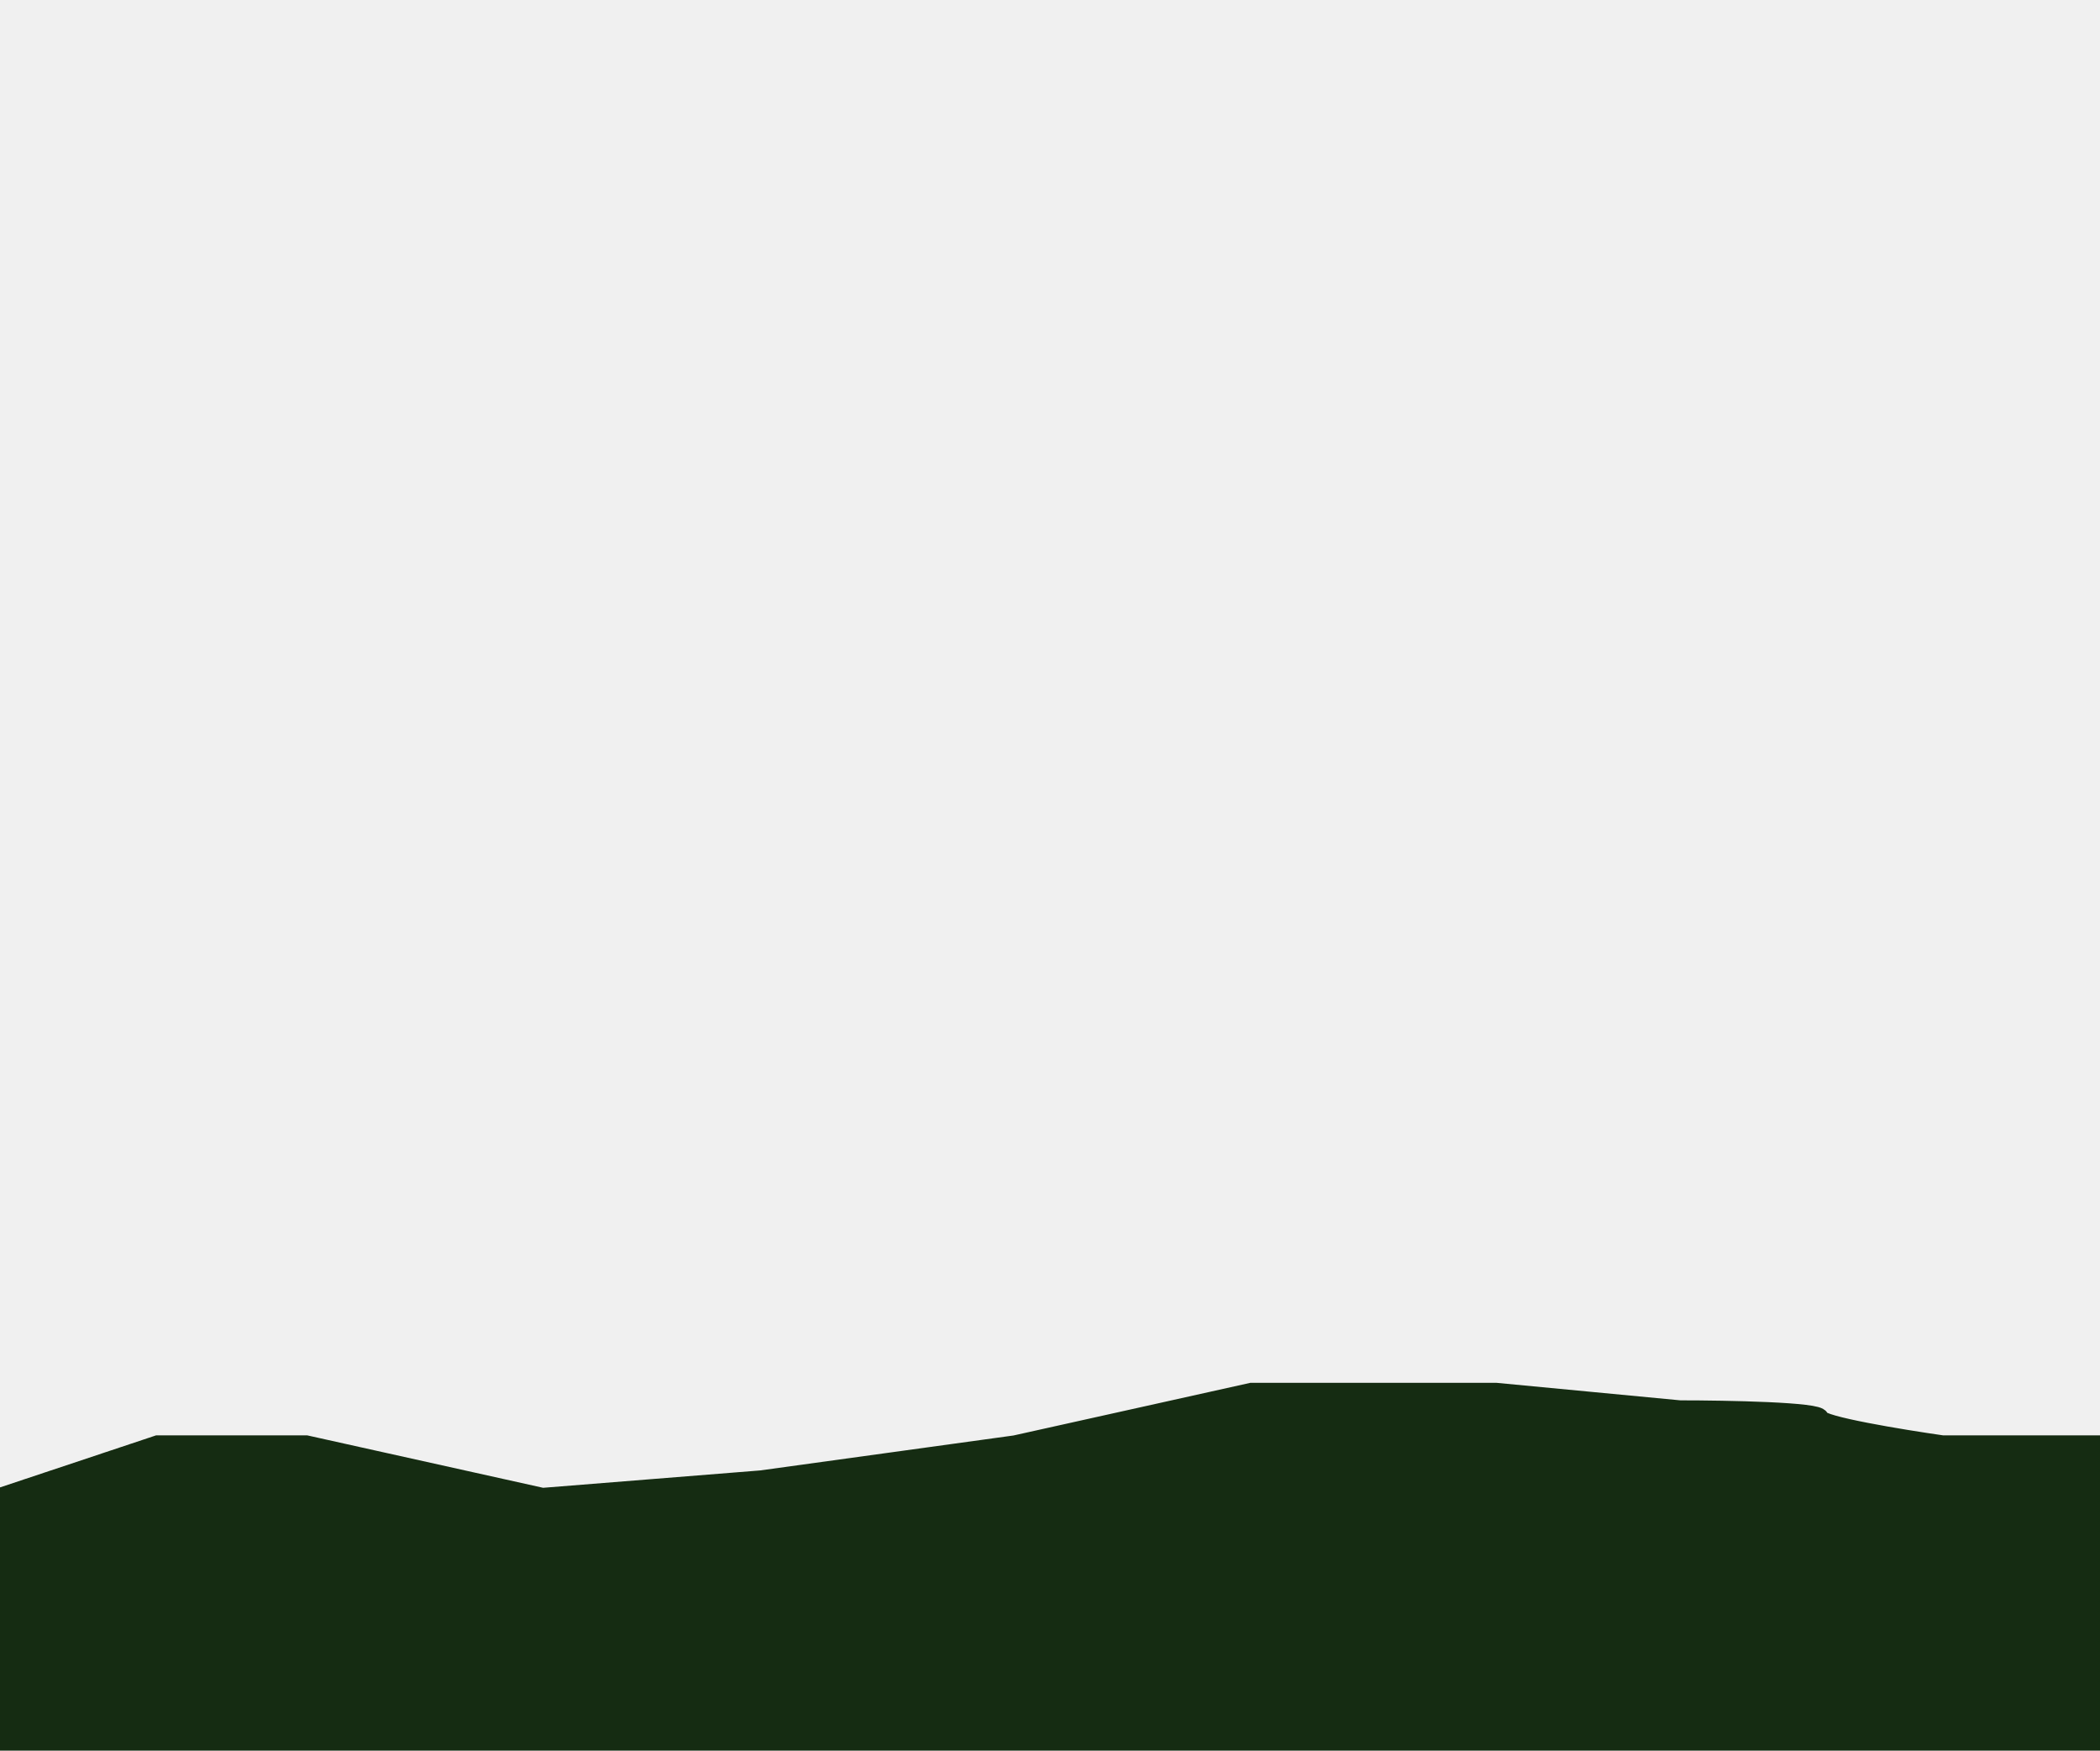
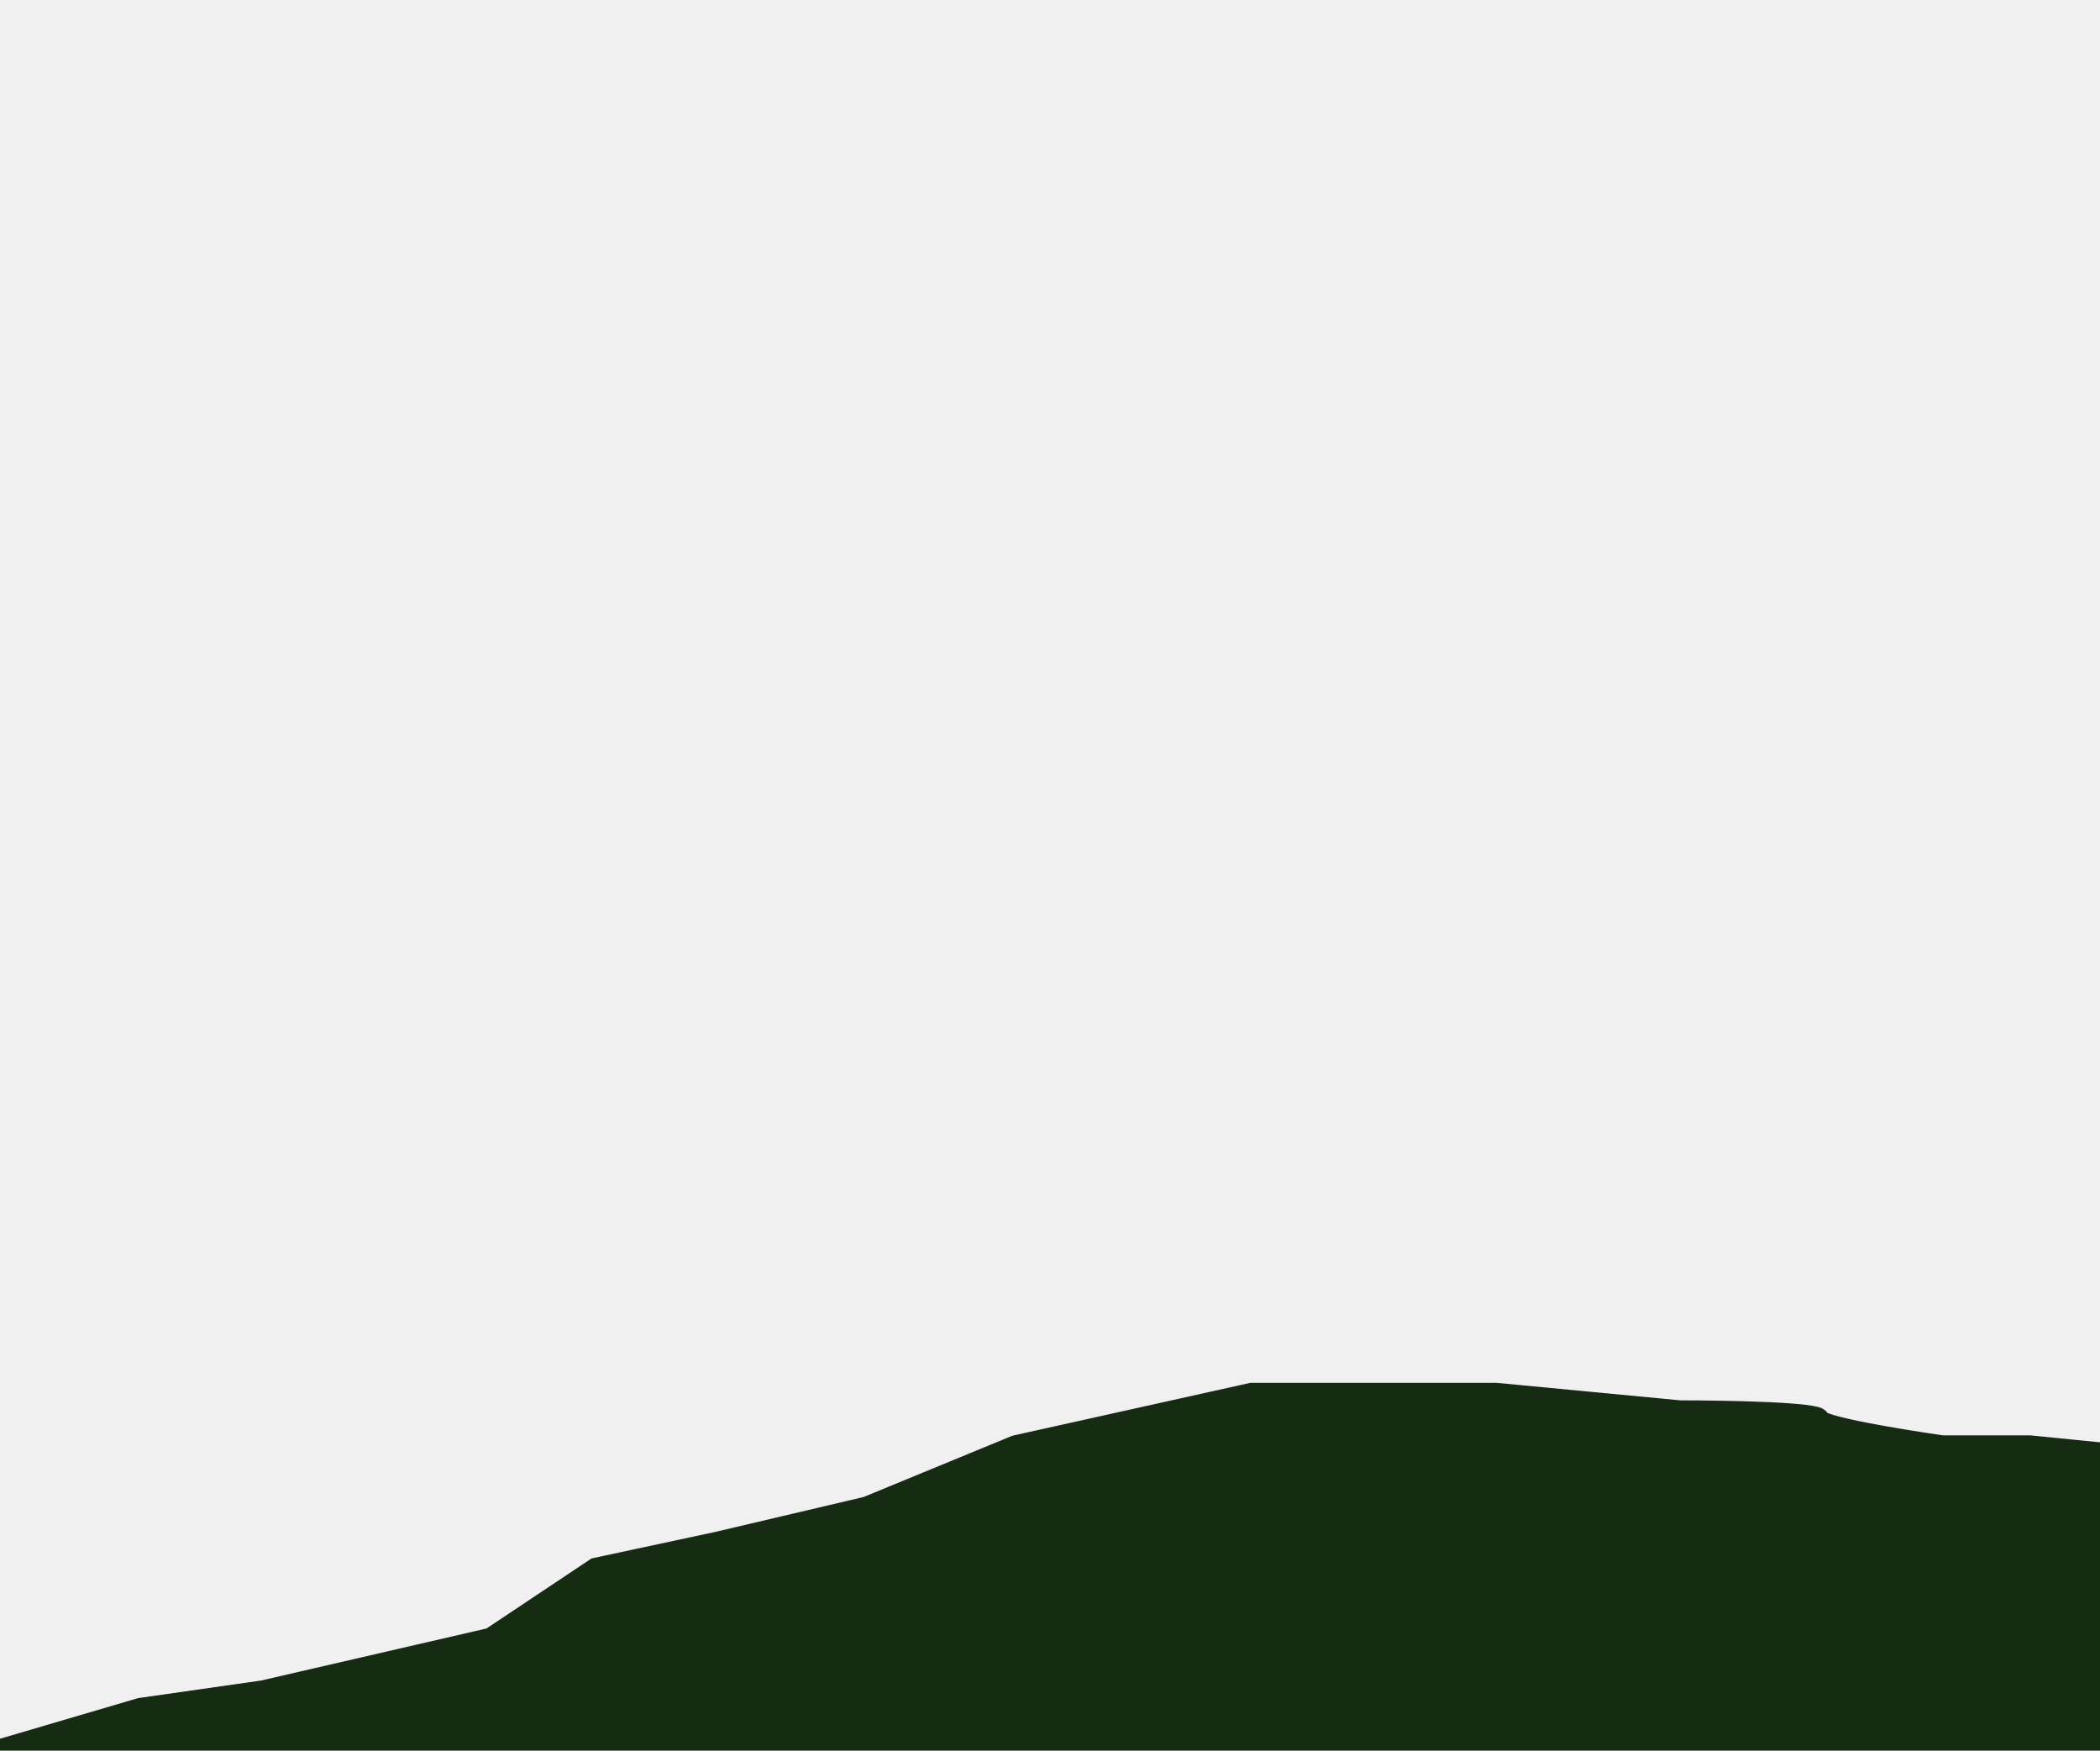
<svg xmlns="http://www.w3.org/2000/svg" width="120" height="100" viewBox="0 0 120 100" fill="none">
-   <g clip-path="url(#clip0_1_2)">
-     <path d="M9 82.5L0 85.5L-5 87V100H126.5V84.5L120 82.5H116H111C108.667 82.167 104 81.4 104 81C104 80.6 98.667 80.5 96 80.5L85.5 79.5H71.5L58 82.5L43.5 84.5L31 85.5L17.5 82.5H9Z" fill="#152C12" stroke="#152C12" />
+   <g clip-path="url(#clip0_12_157)">
+     <path d="M71.5 79.5L58 82.5L49.5 86L41 88L34 89.5L28 93.5L15 96.5L8 97.5L-0.5 100H126.5V84.5L121 83L116 82.5H111C108.667 82.167 104 81.4 104 81C104 80.6 98.667 80.5 96 80.5L85.5 79.5H71.5Z" fill="#152C12" stroke="#152C12" />
  </g>
  <defs>
-     <clipPath id="clip0_1_2">
+     <clipPath id="clip0_12_157">
      <rect width="120" height="100" fill="white" />
    </clipPath>
  </defs>
</svg>
